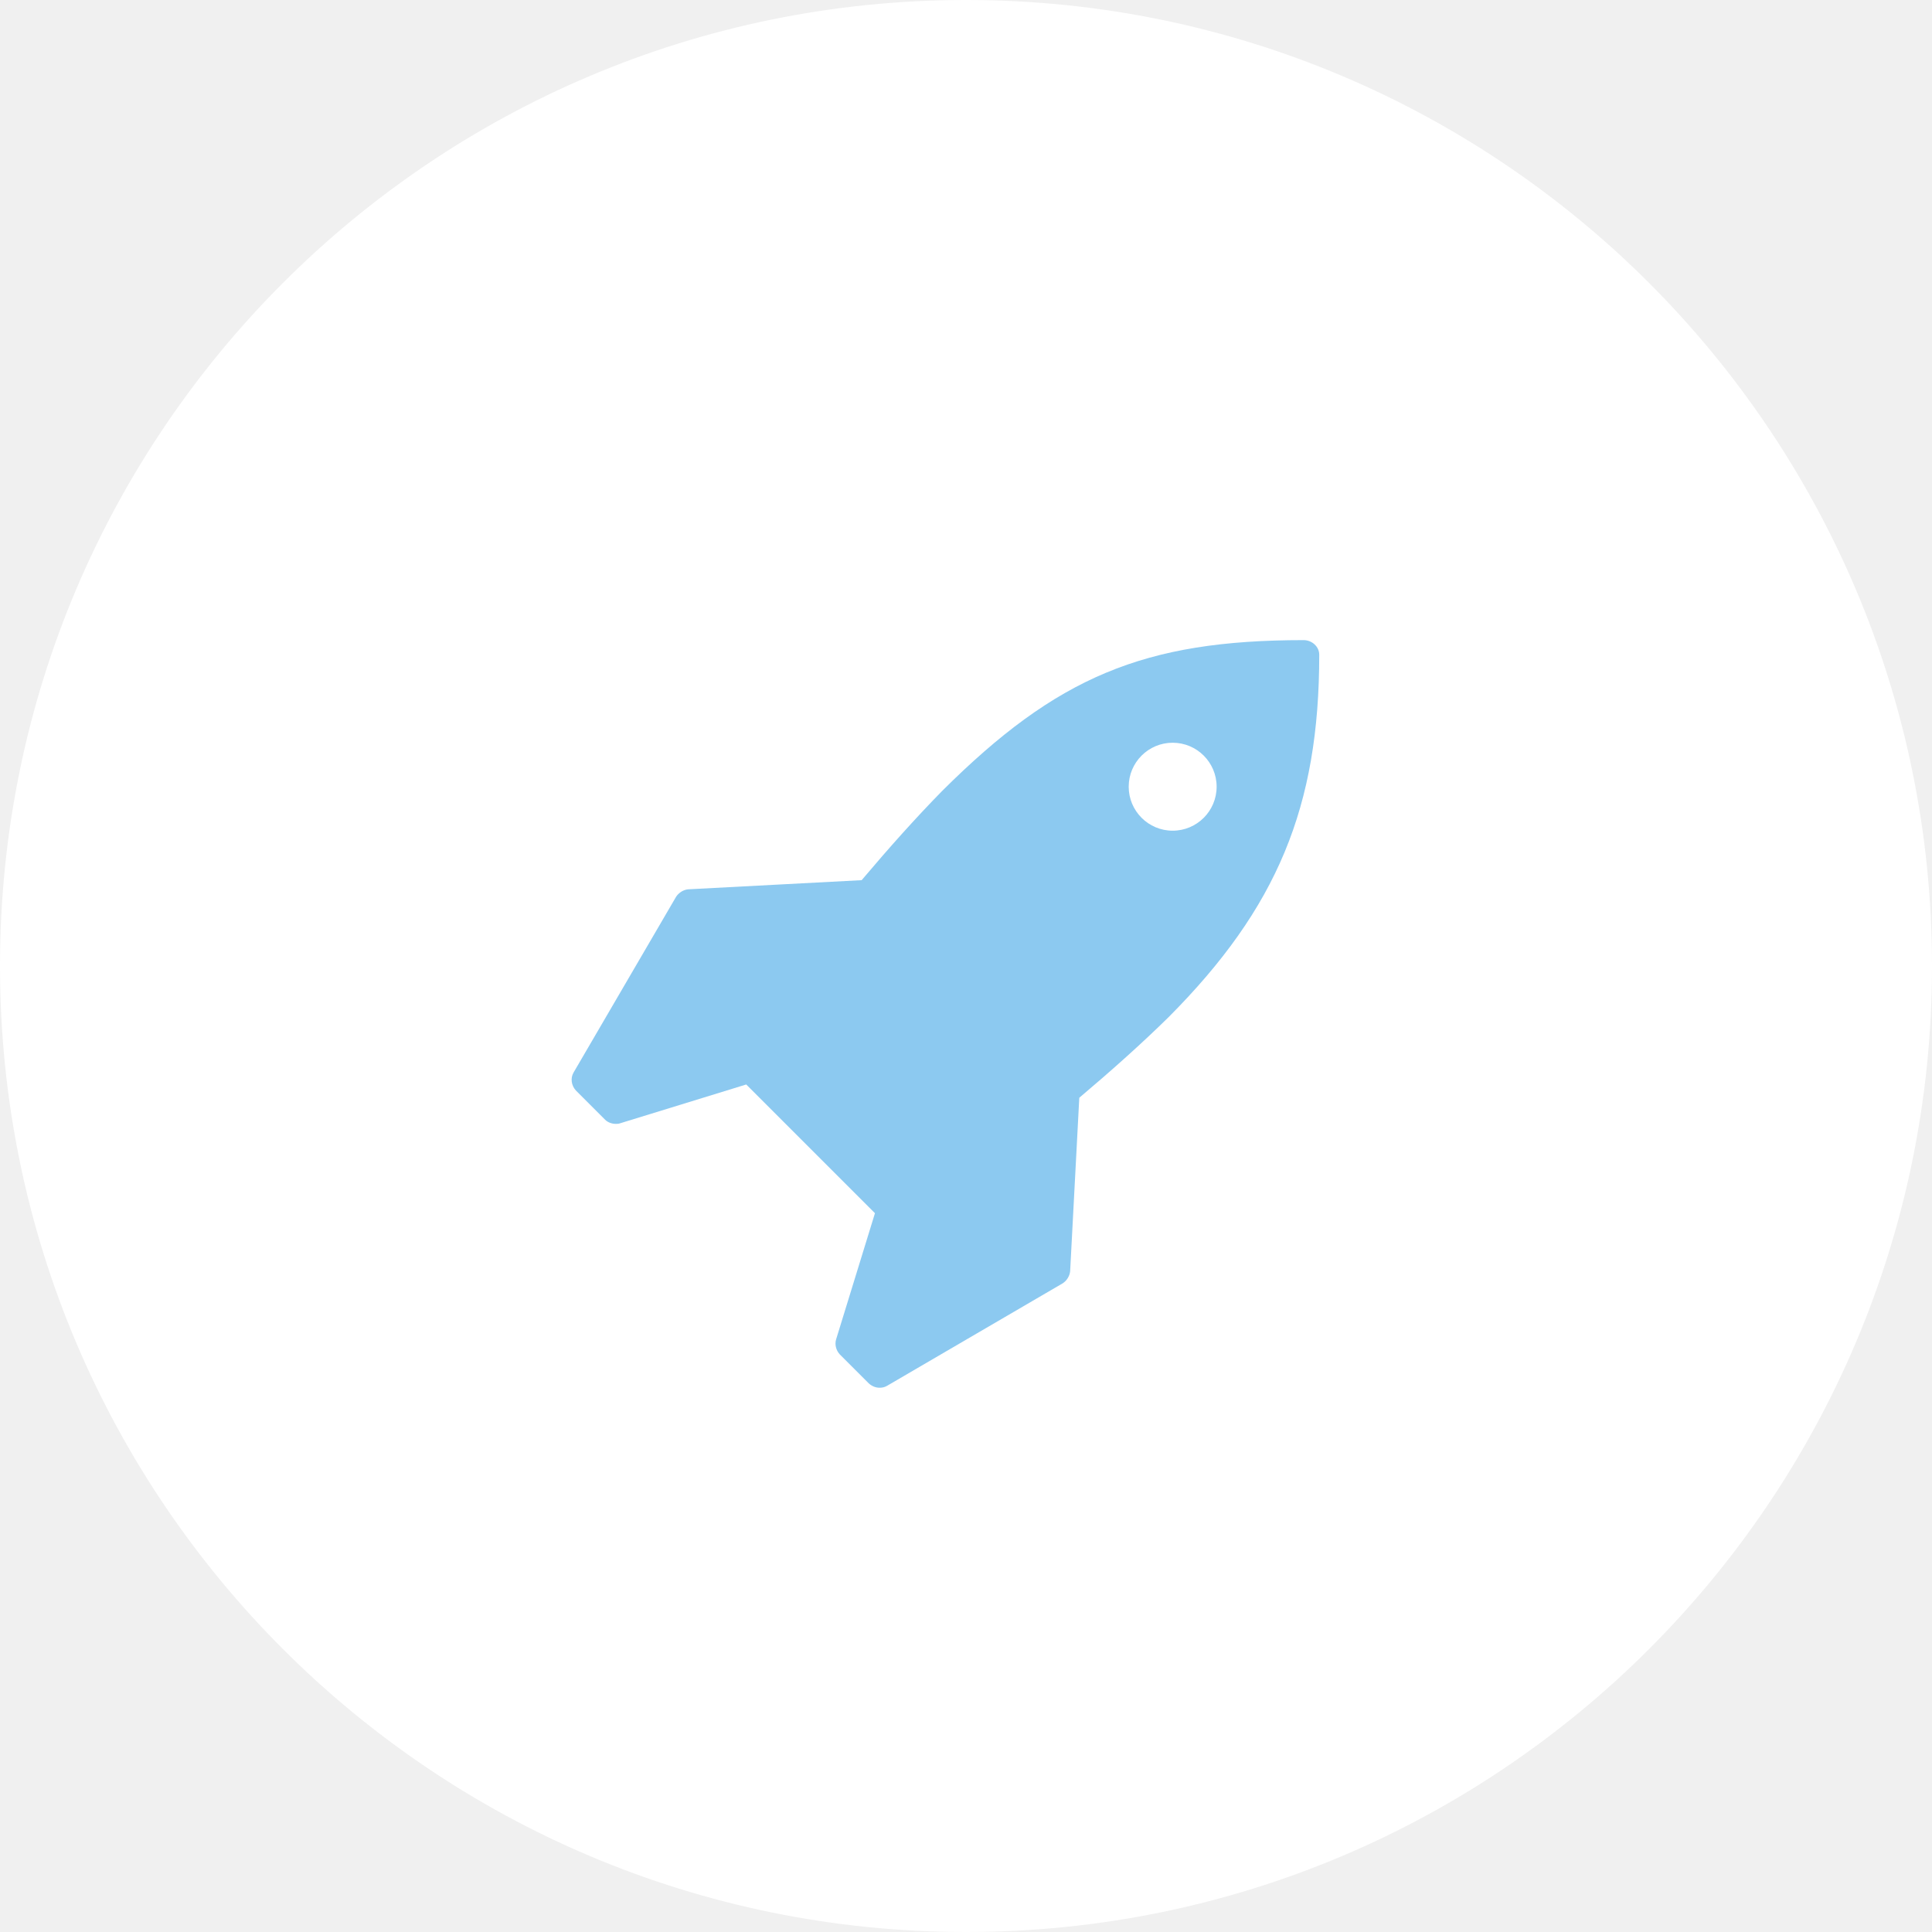
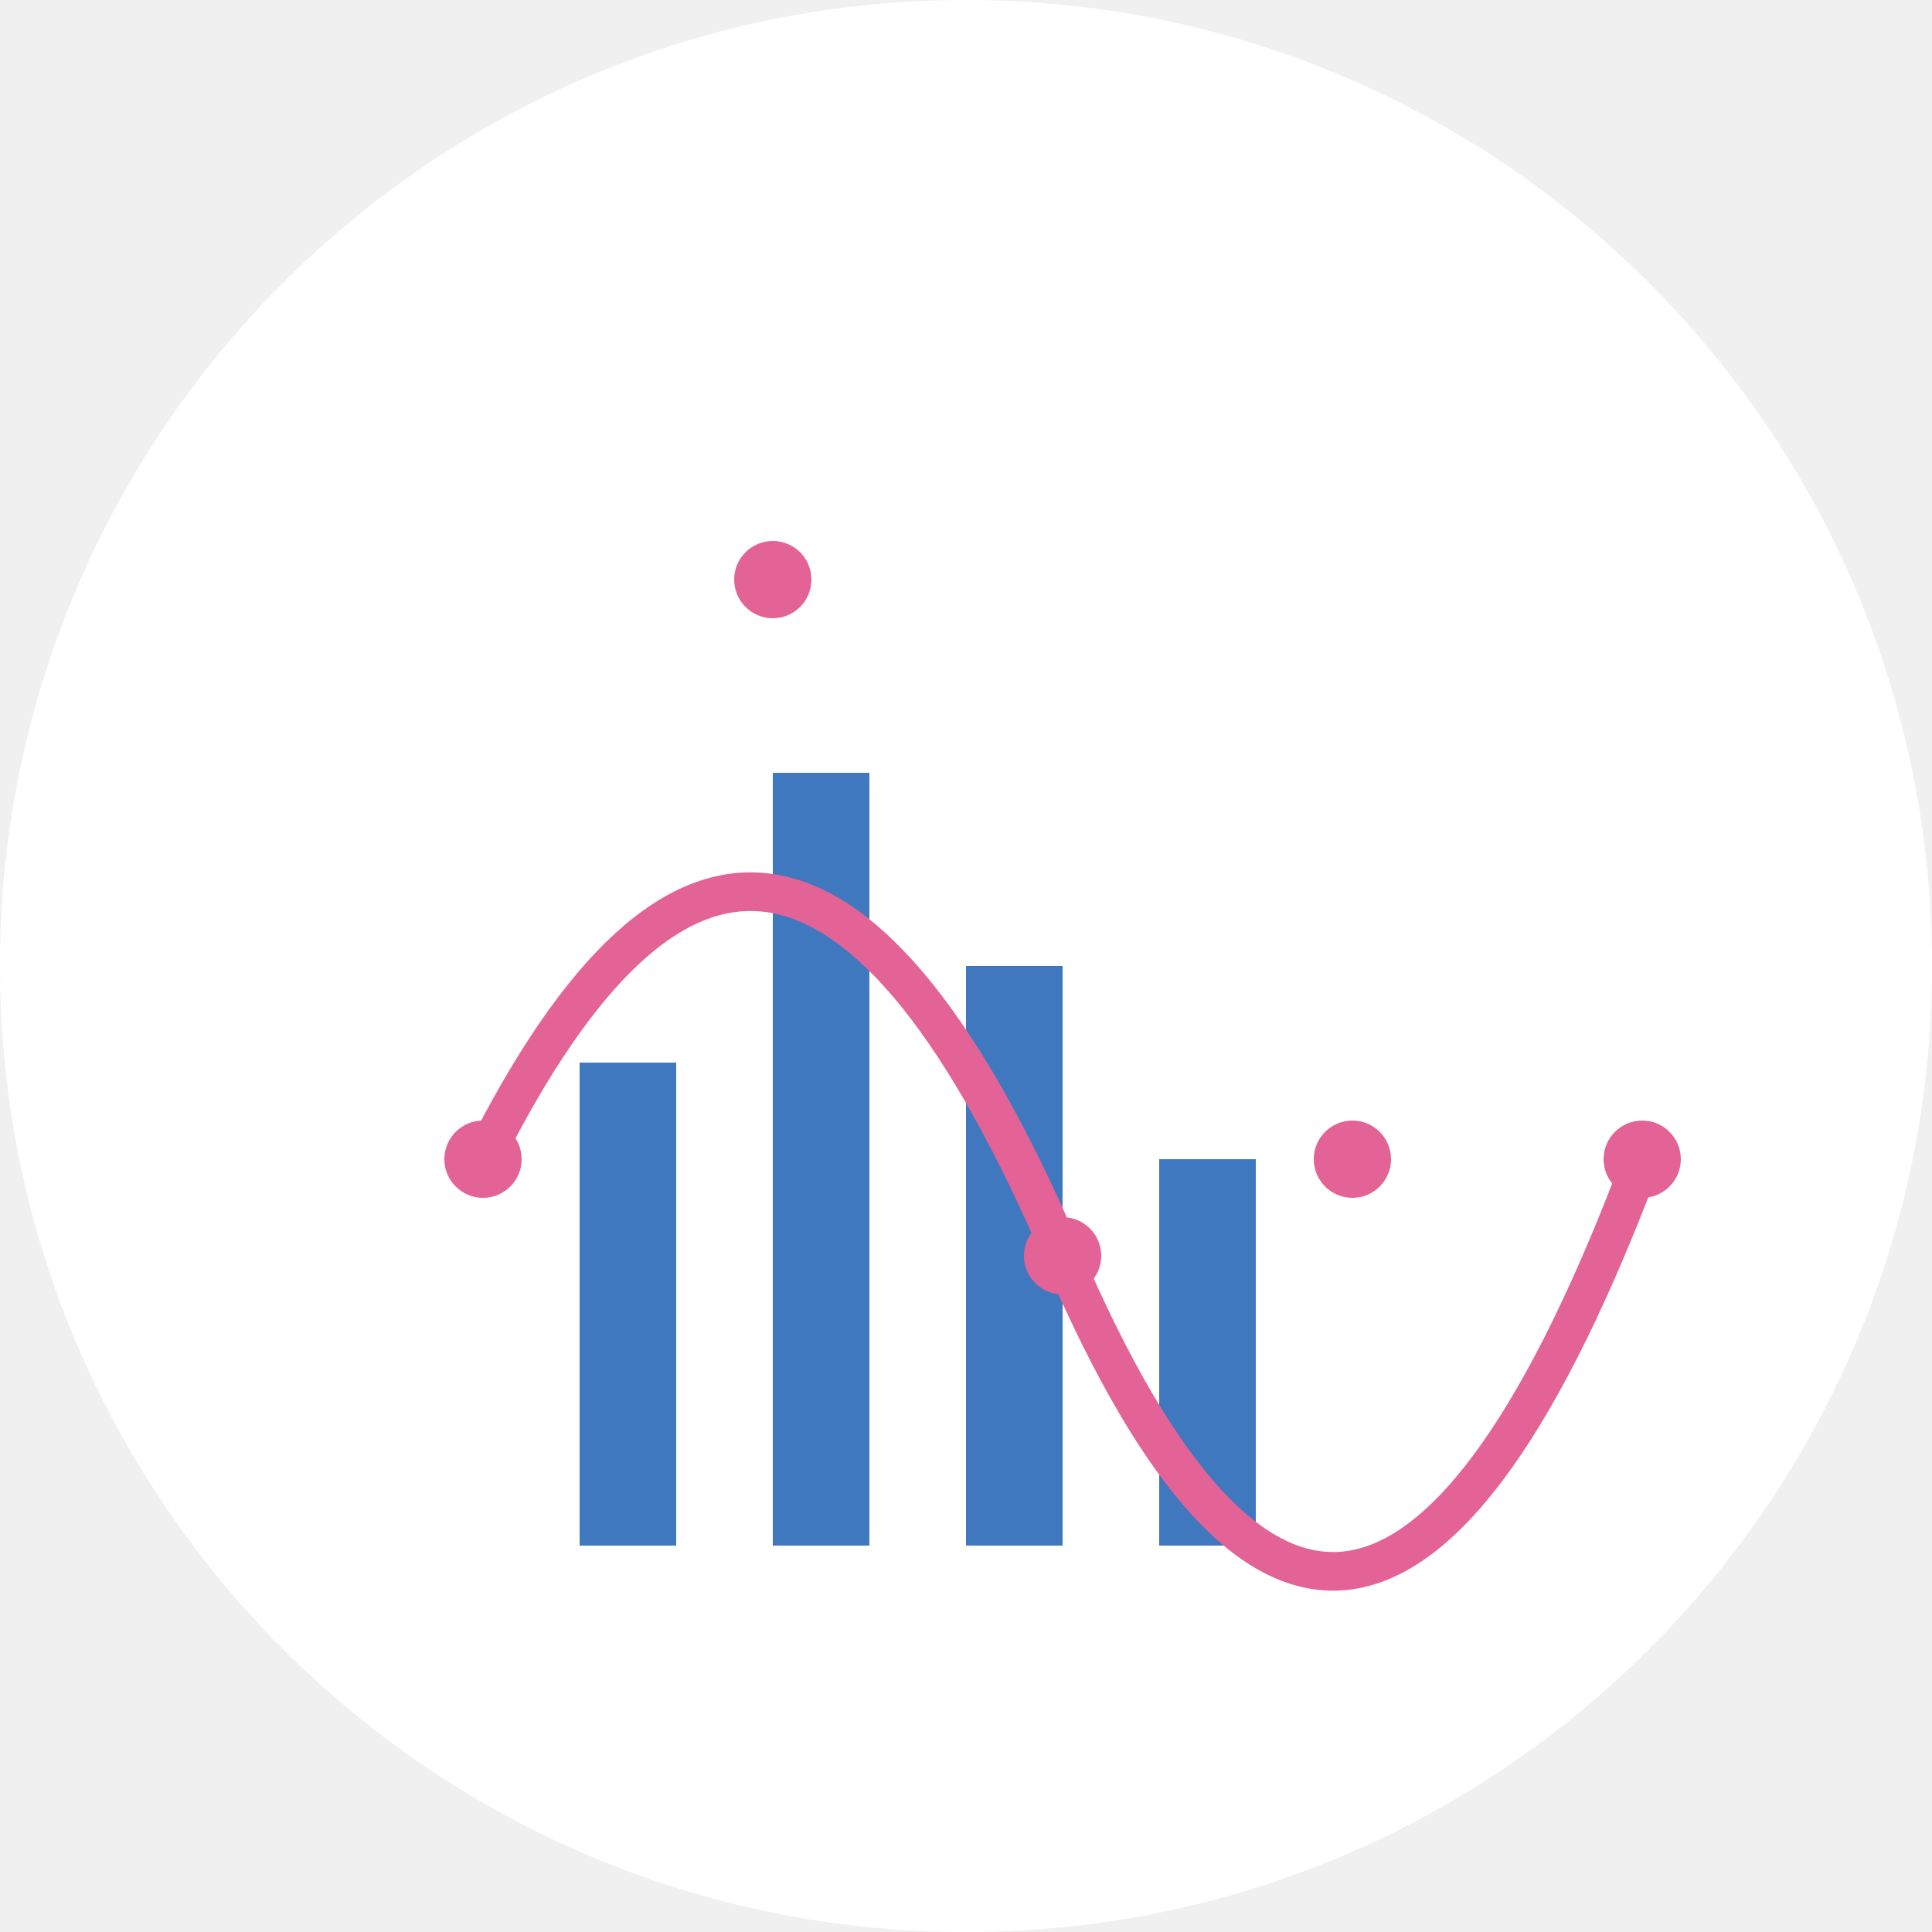
- <svg xmlns="http://www.w3.org/2000/svg" version="1.1" id="Layer_1" x="0px" y="0px" width="85px" height="85px" viewBox="0 0 80 80" enable-background="new 0 0 80 80" xml:space="preserve">
-   <g>
-     <path fill="#FFFFFF" d="M40,0c22.091,0,40,17.909,40,40S62.091,80,40,80S0,62.091,0,40S17.909,0,40,0z" />
-   </g>
-   <g>
-     <path fill="#8cc9f0" d="M50.378,32.576c0,1.005-0.815,1.821-1.821,1.821c-1.005,0-1.82-0.816-1.82-1.821    c0-1.005,0.815-1.821,1.82-1.821C49.563,30.755,50.378,31.571,50.378,32.576z M54.627,27.113c0-0.341-0.304-0.607-0.646-0.607    c-6.601,0-10.223,1.518-14.964,6.241c-1.081,1.1-2.2,2.352-3.338,3.699l-7.188,0.379c-0.19,0.019-0.379,0.133-0.493,0.304    l-4.249,7.284c-0.133,0.228-0.095,0.53,0.095,0.739l1.214,1.215c0.114,0.113,0.285,0.17,0.437,0.17c0.057,0,0.114,0,0.17-0.02    l5.235-1.611l5.33,5.33l-1.612,5.236c-0.057,0.209,0,0.437,0.152,0.606l1.214,1.214c0.133,0.114,0.284,0.171,0.436,0.171    c0.114,0,0.208-0.021,0.304-0.075l7.283-4.25c0.171-0.113,0.284-0.304,0.305-0.492l0.379-7.19c1.347-1.138,2.599-2.257,3.699-3.339    C52.882,37.603,54.627,33.411,54.627,27.113z" />
-   </g>
+ <svg xmlns="http://www.w3.org/2000/svg" width="100" height="100">
+   <circle cx="50" cy="50" r="50" fill="white" />
+   <rect x="30" y="55" width="5" height="25" fill="#4078c0" />
+   <rect x="40" y="40" width="5" height="40" fill="#4078c0" />
+   <rect x="50" y="50" width="5" height="30" fill="#4078c0" />
+   <rect x="60" y="60" width="5" height="20" fill="#4078c0" />
+   <path d="M25,60 Q40,30 55,65 T85,60" stroke="#e36397" fill="none" stroke-width="2" stroke-linecap="round" stroke-linejoin="round" />
+   <circle cx="25" cy="60" r="2" fill="#e36397" />
+   <circle cx="40" cy="30" r="2" fill="#e36397" />
+   <circle cx="55" cy="65" r="2" fill="#e36397" />
+   <circle cx="70" cy="60" r="2" fill="#e36397" />
+   <circle cx="85" cy="60" r="2" fill="#e36397" />
</svg>
